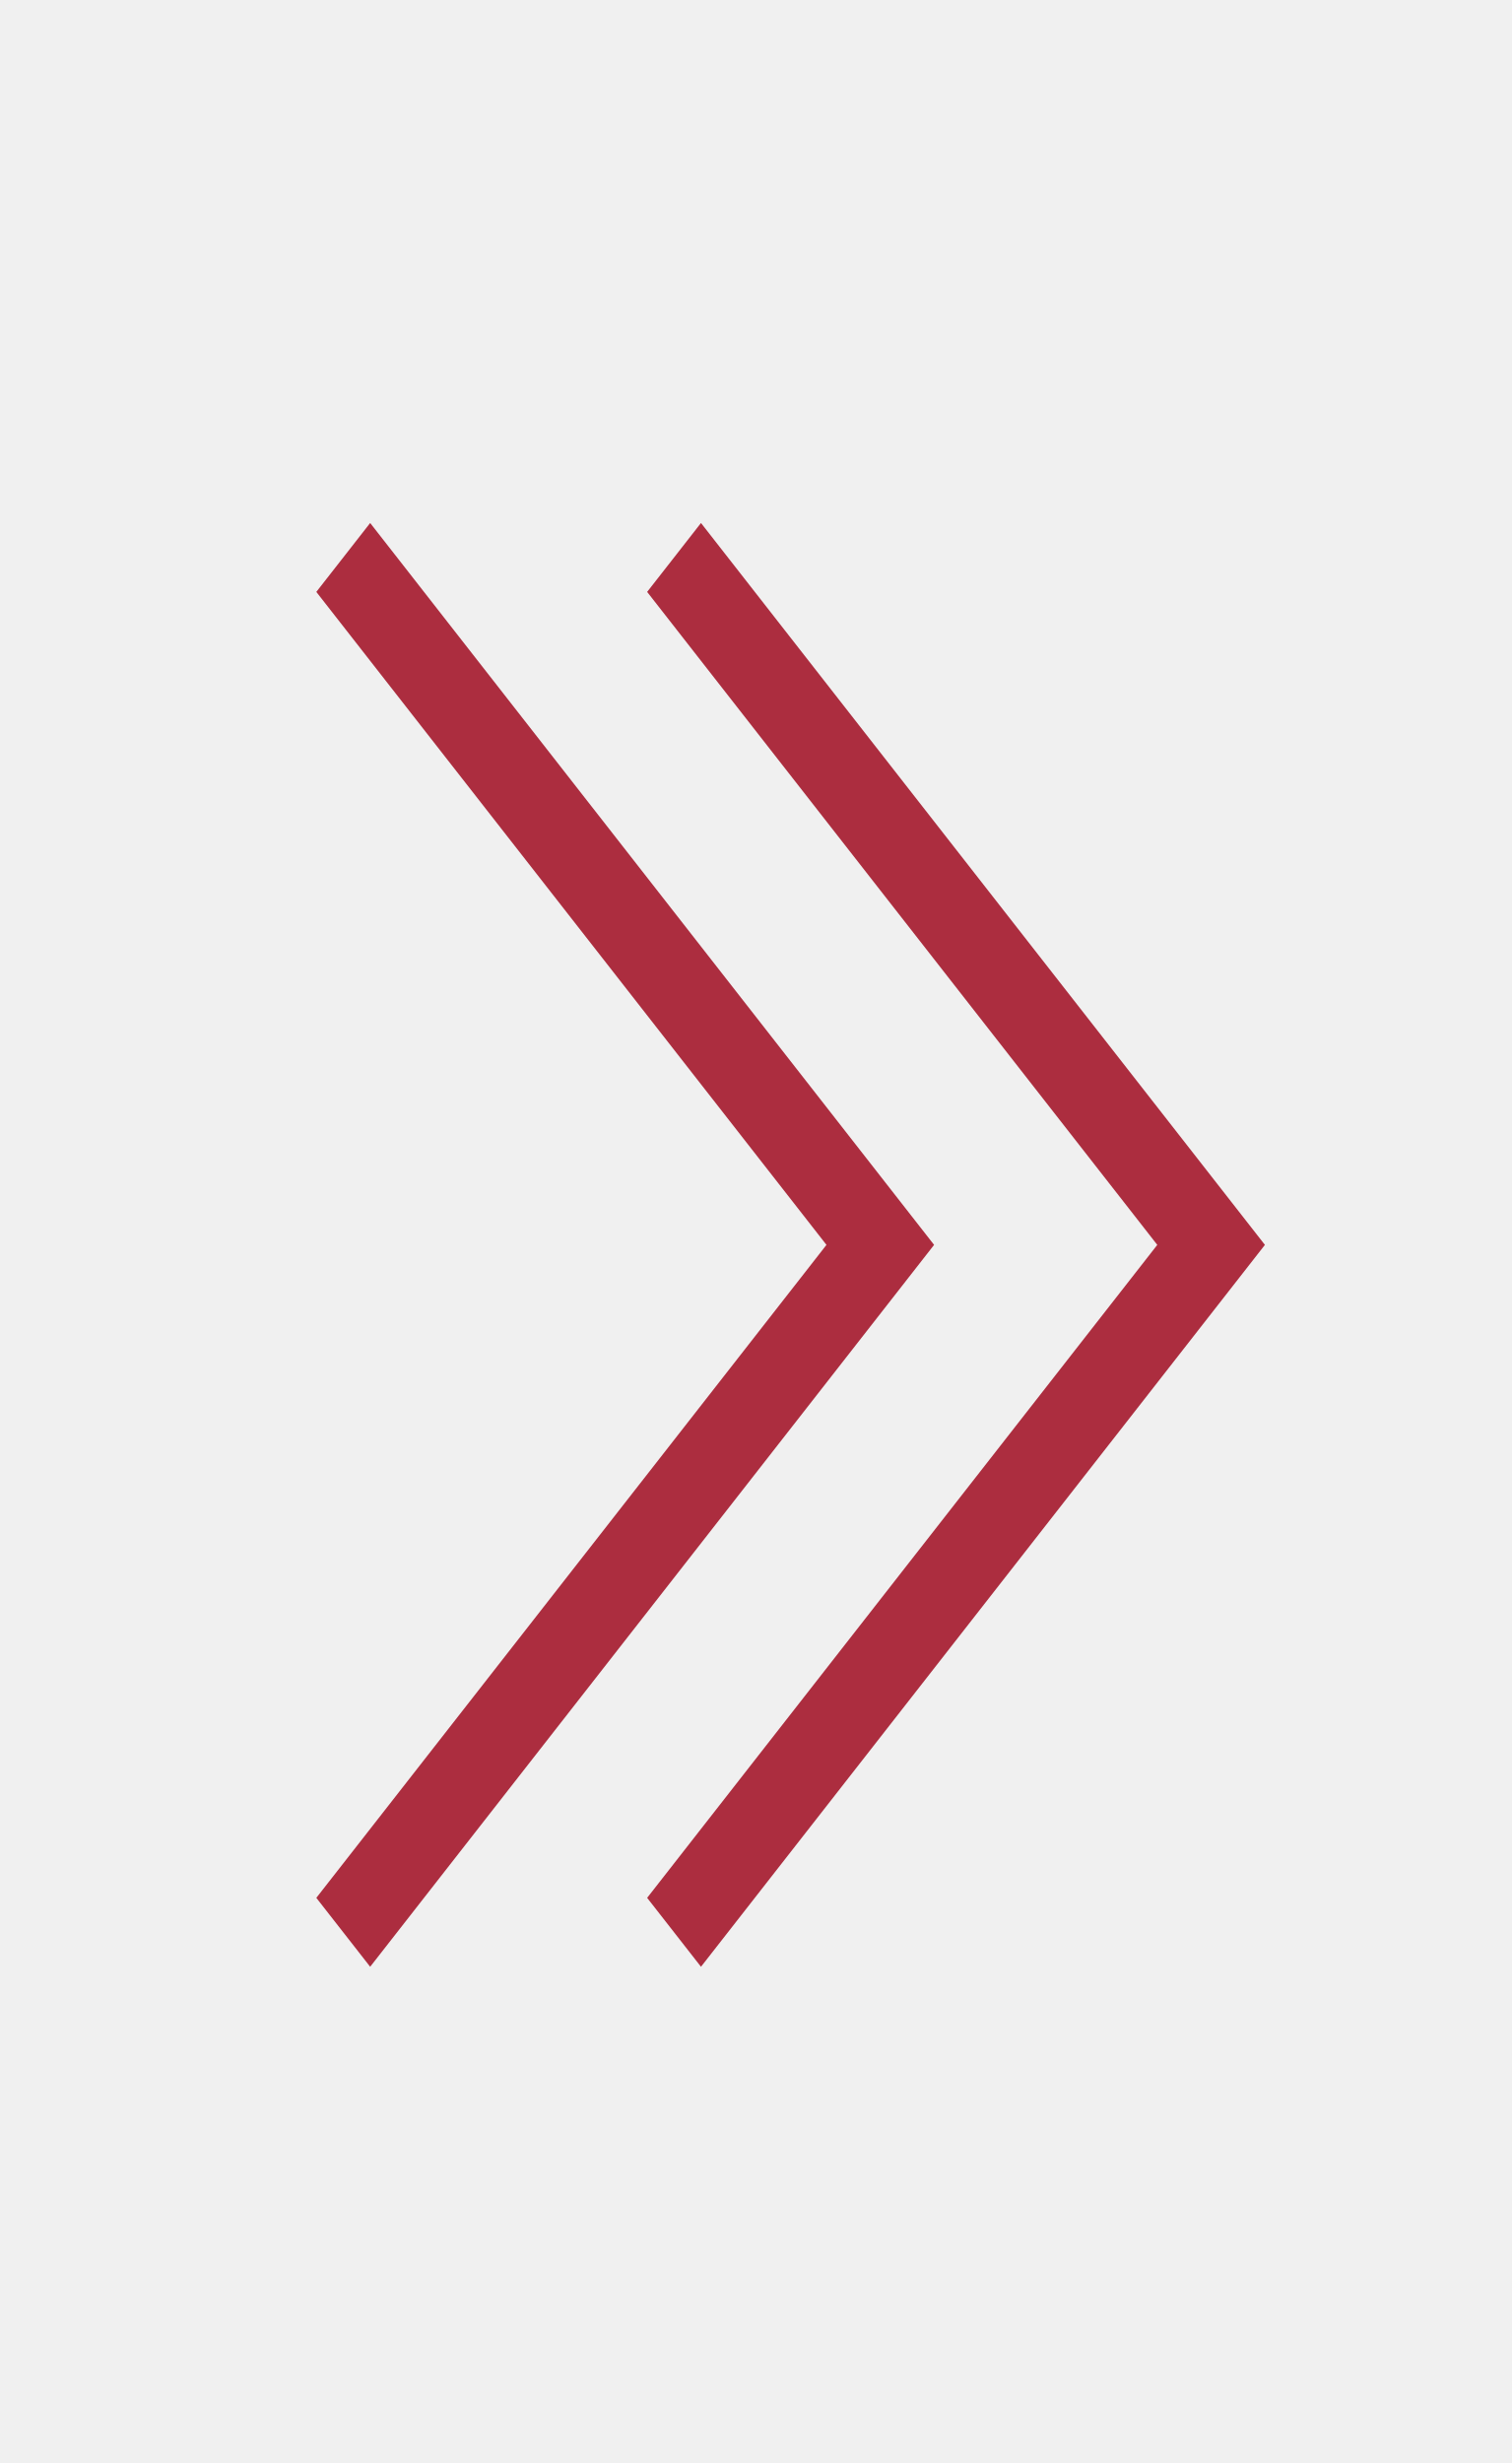
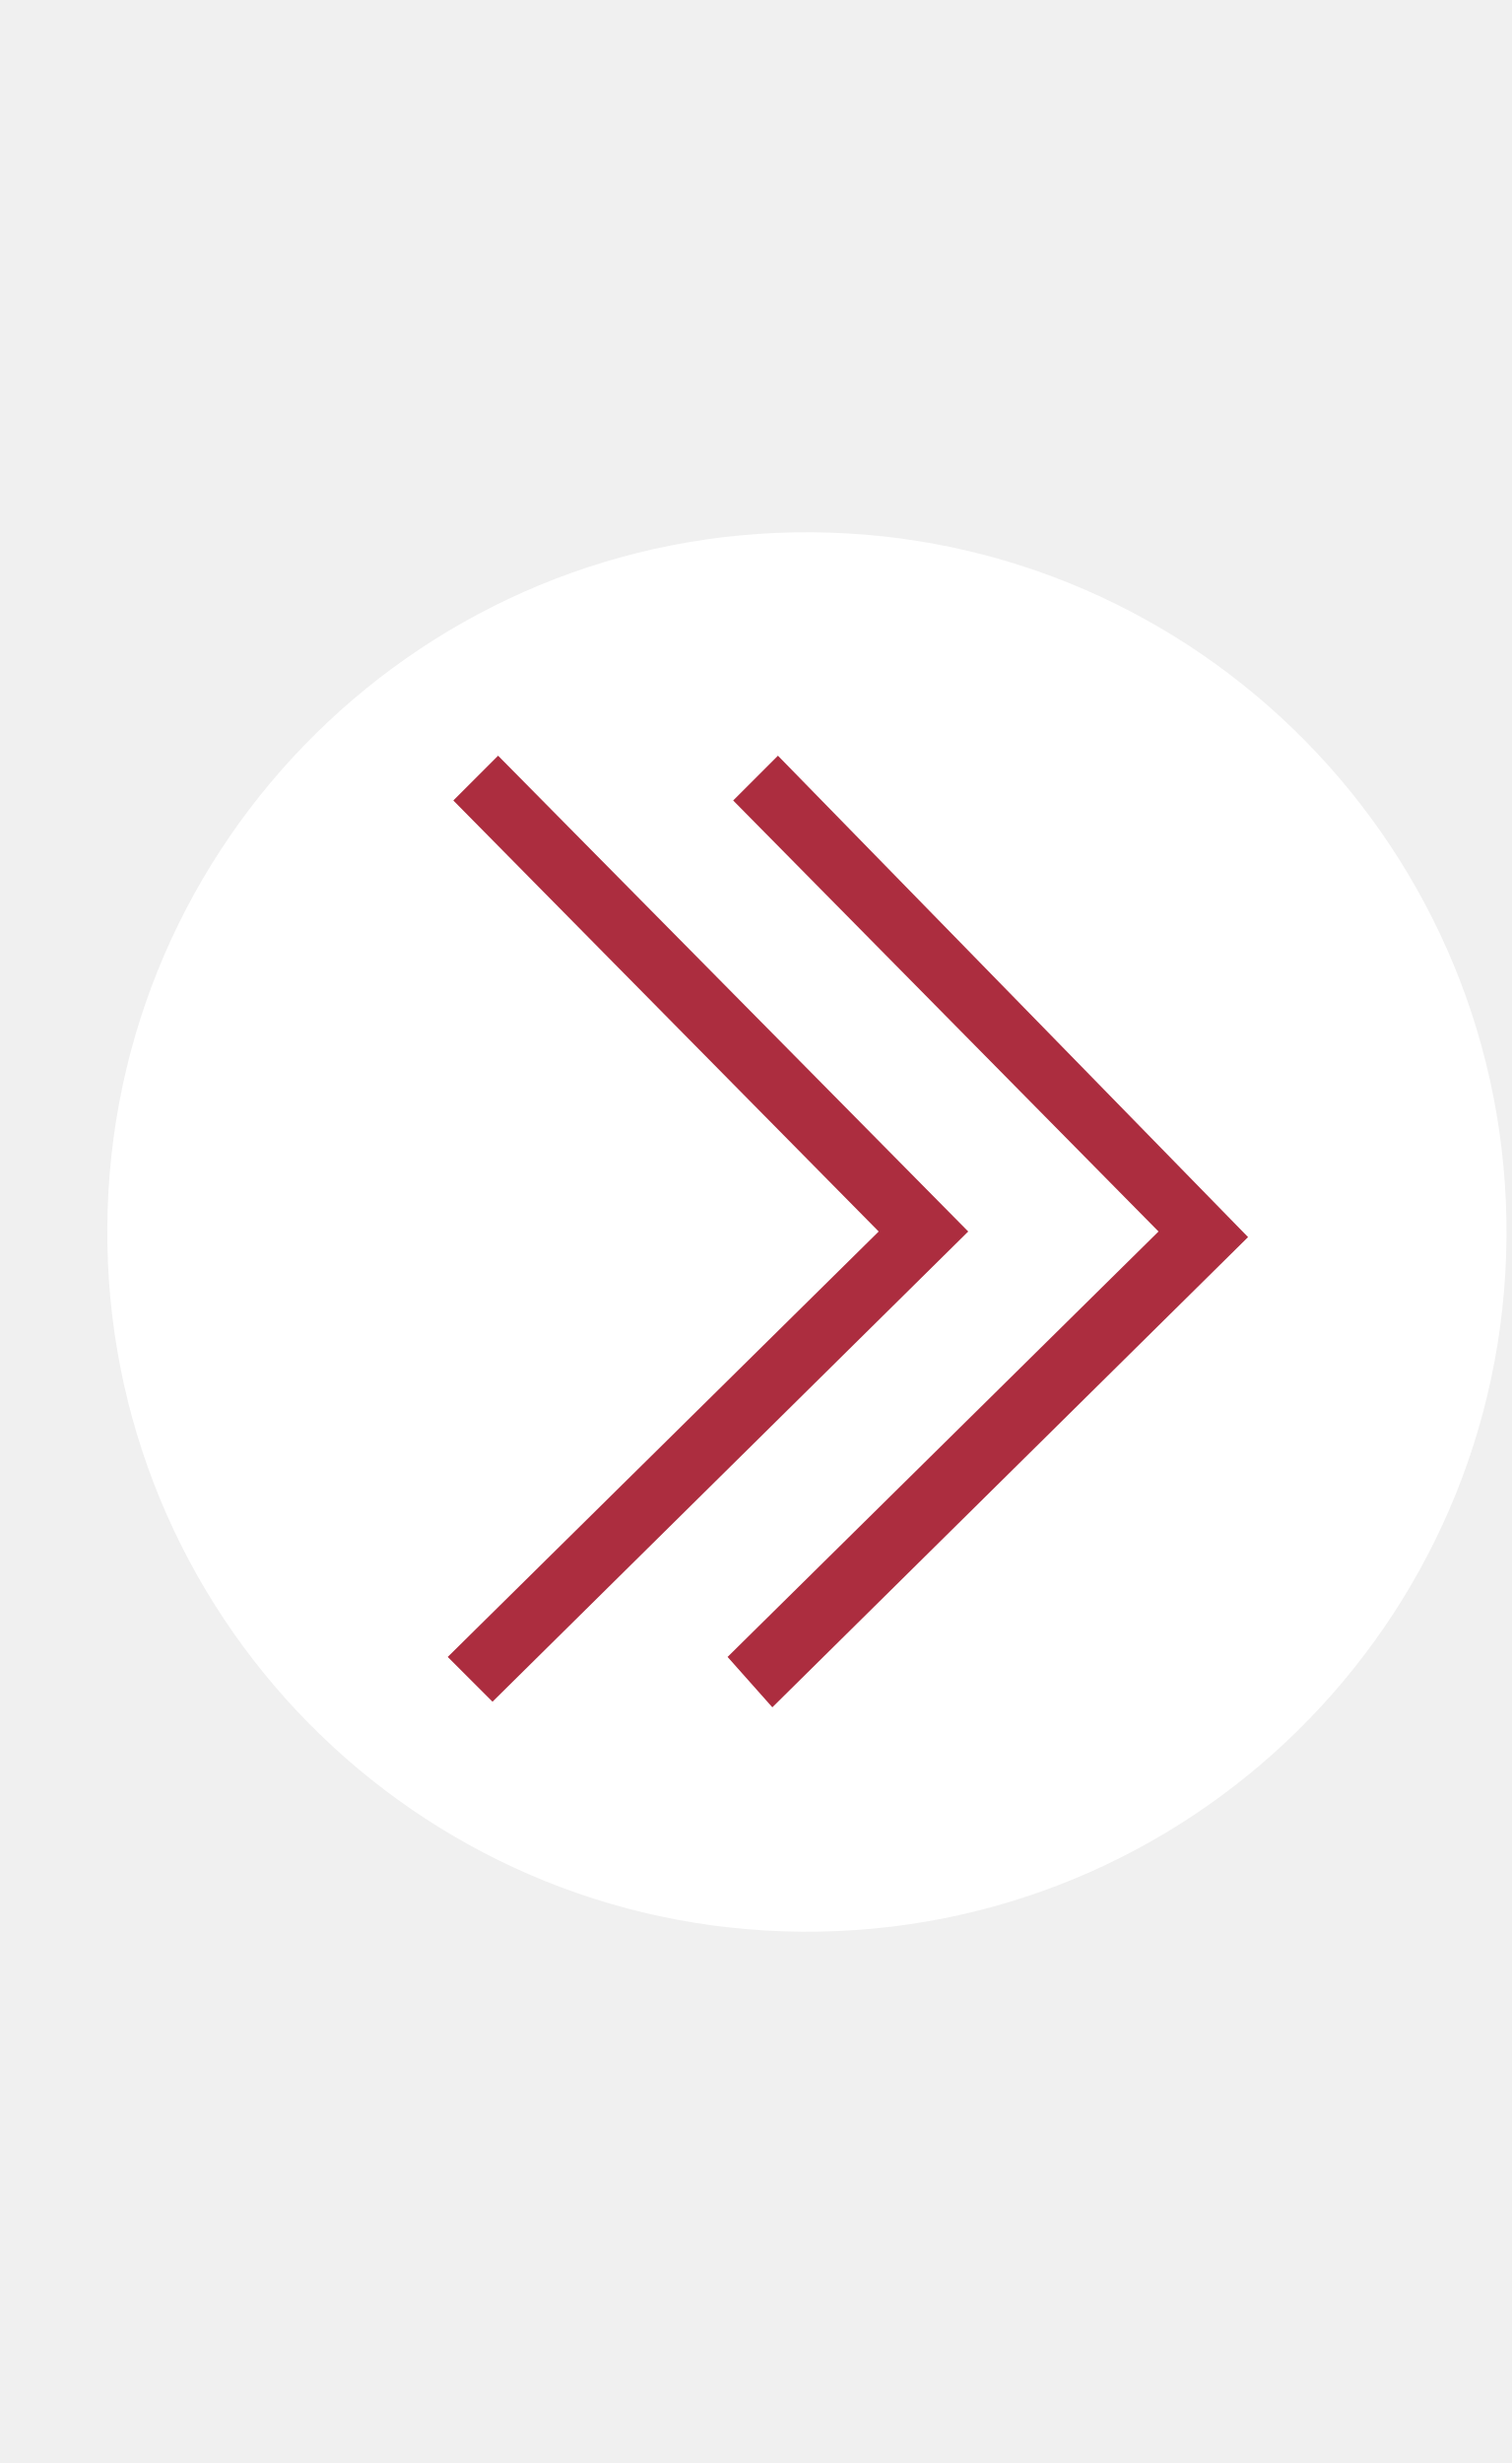
<svg xmlns="http://www.w3.org/2000/svg" version="1.1" id="Capa_2" x="0px" y="0px" viewBox="0 0 27 44" style="enable-background:new 0 0 27 44;" xml:space="preserve">
-   <path style="fill:#AC2D3F;" d="M22.601,22.239L12.525,9.343l-0.962,1.231l9.115,11.665l-9.115,11.665l0.962,1.231L22.601,22.239  L22.601,22.239L22.601,22.239z" />
-   <path style="fill:#AC2D3F;" d="M16.69,22.239L6.614,9.343l-0.962,1.231l9.115,11.665L5.652,33.904l0.962,1.231L16.69,22.239  L16.69,22.239L16.69,22.239z" />
+   <style type="text/css">
+ 	.st0{fill:#FFFFFF;}
+ 	.st1{fill:#AC2D3F;}
+ </style>
+   <ellipse transform="matrix(7.351580e-03 -1 1 7.351580e-03 -7.6891 36.347)" class="st0" cx="14.5" cy="22" rx="12.5" ry="12.5" />
+   <path class="st1" d="M22.3,22.1l-8.5,8.4L13,29.6l7.7-7.6l-7.6-7.7l0.8-0.8L22.3,22.1L22.3,22.1L22.3,22.1z" />
+   <path class="st1" d="M17.3,22l-8.5,8.4L8,29.6l7.7-7.6l-7.6-7.7l0.8-0.8L17.3,22L17.3,22L17.3,22z" />
</svg>
